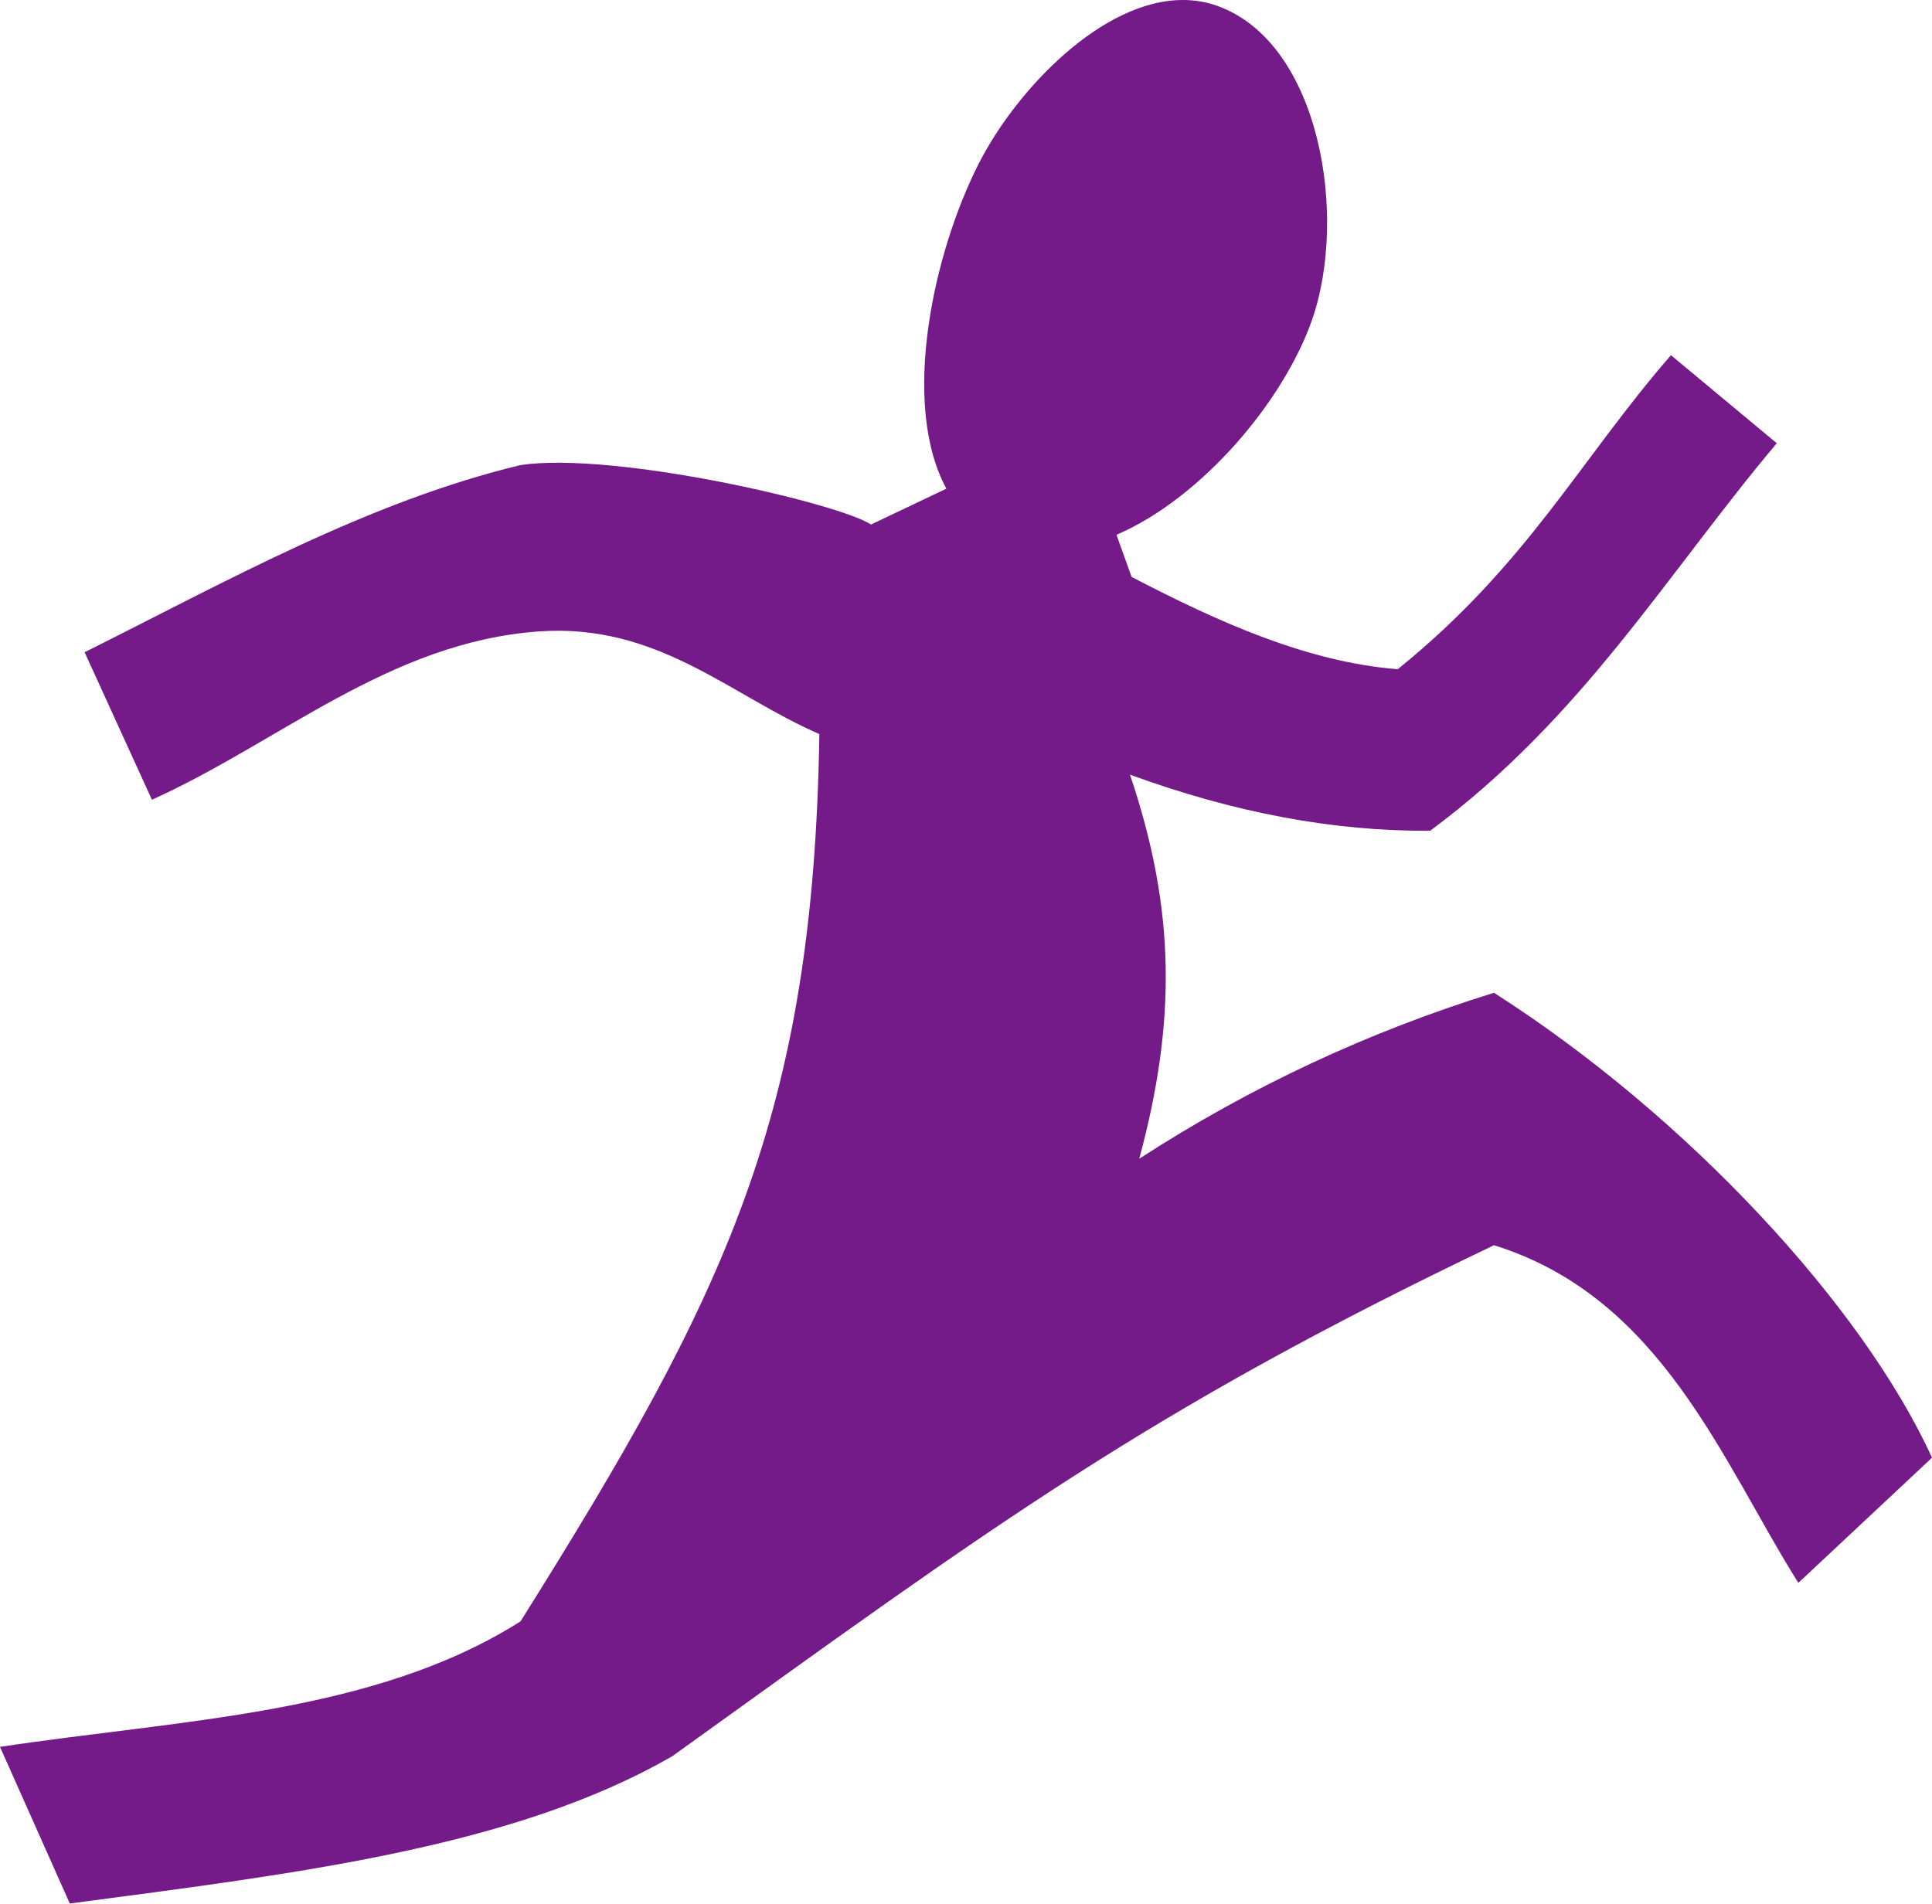
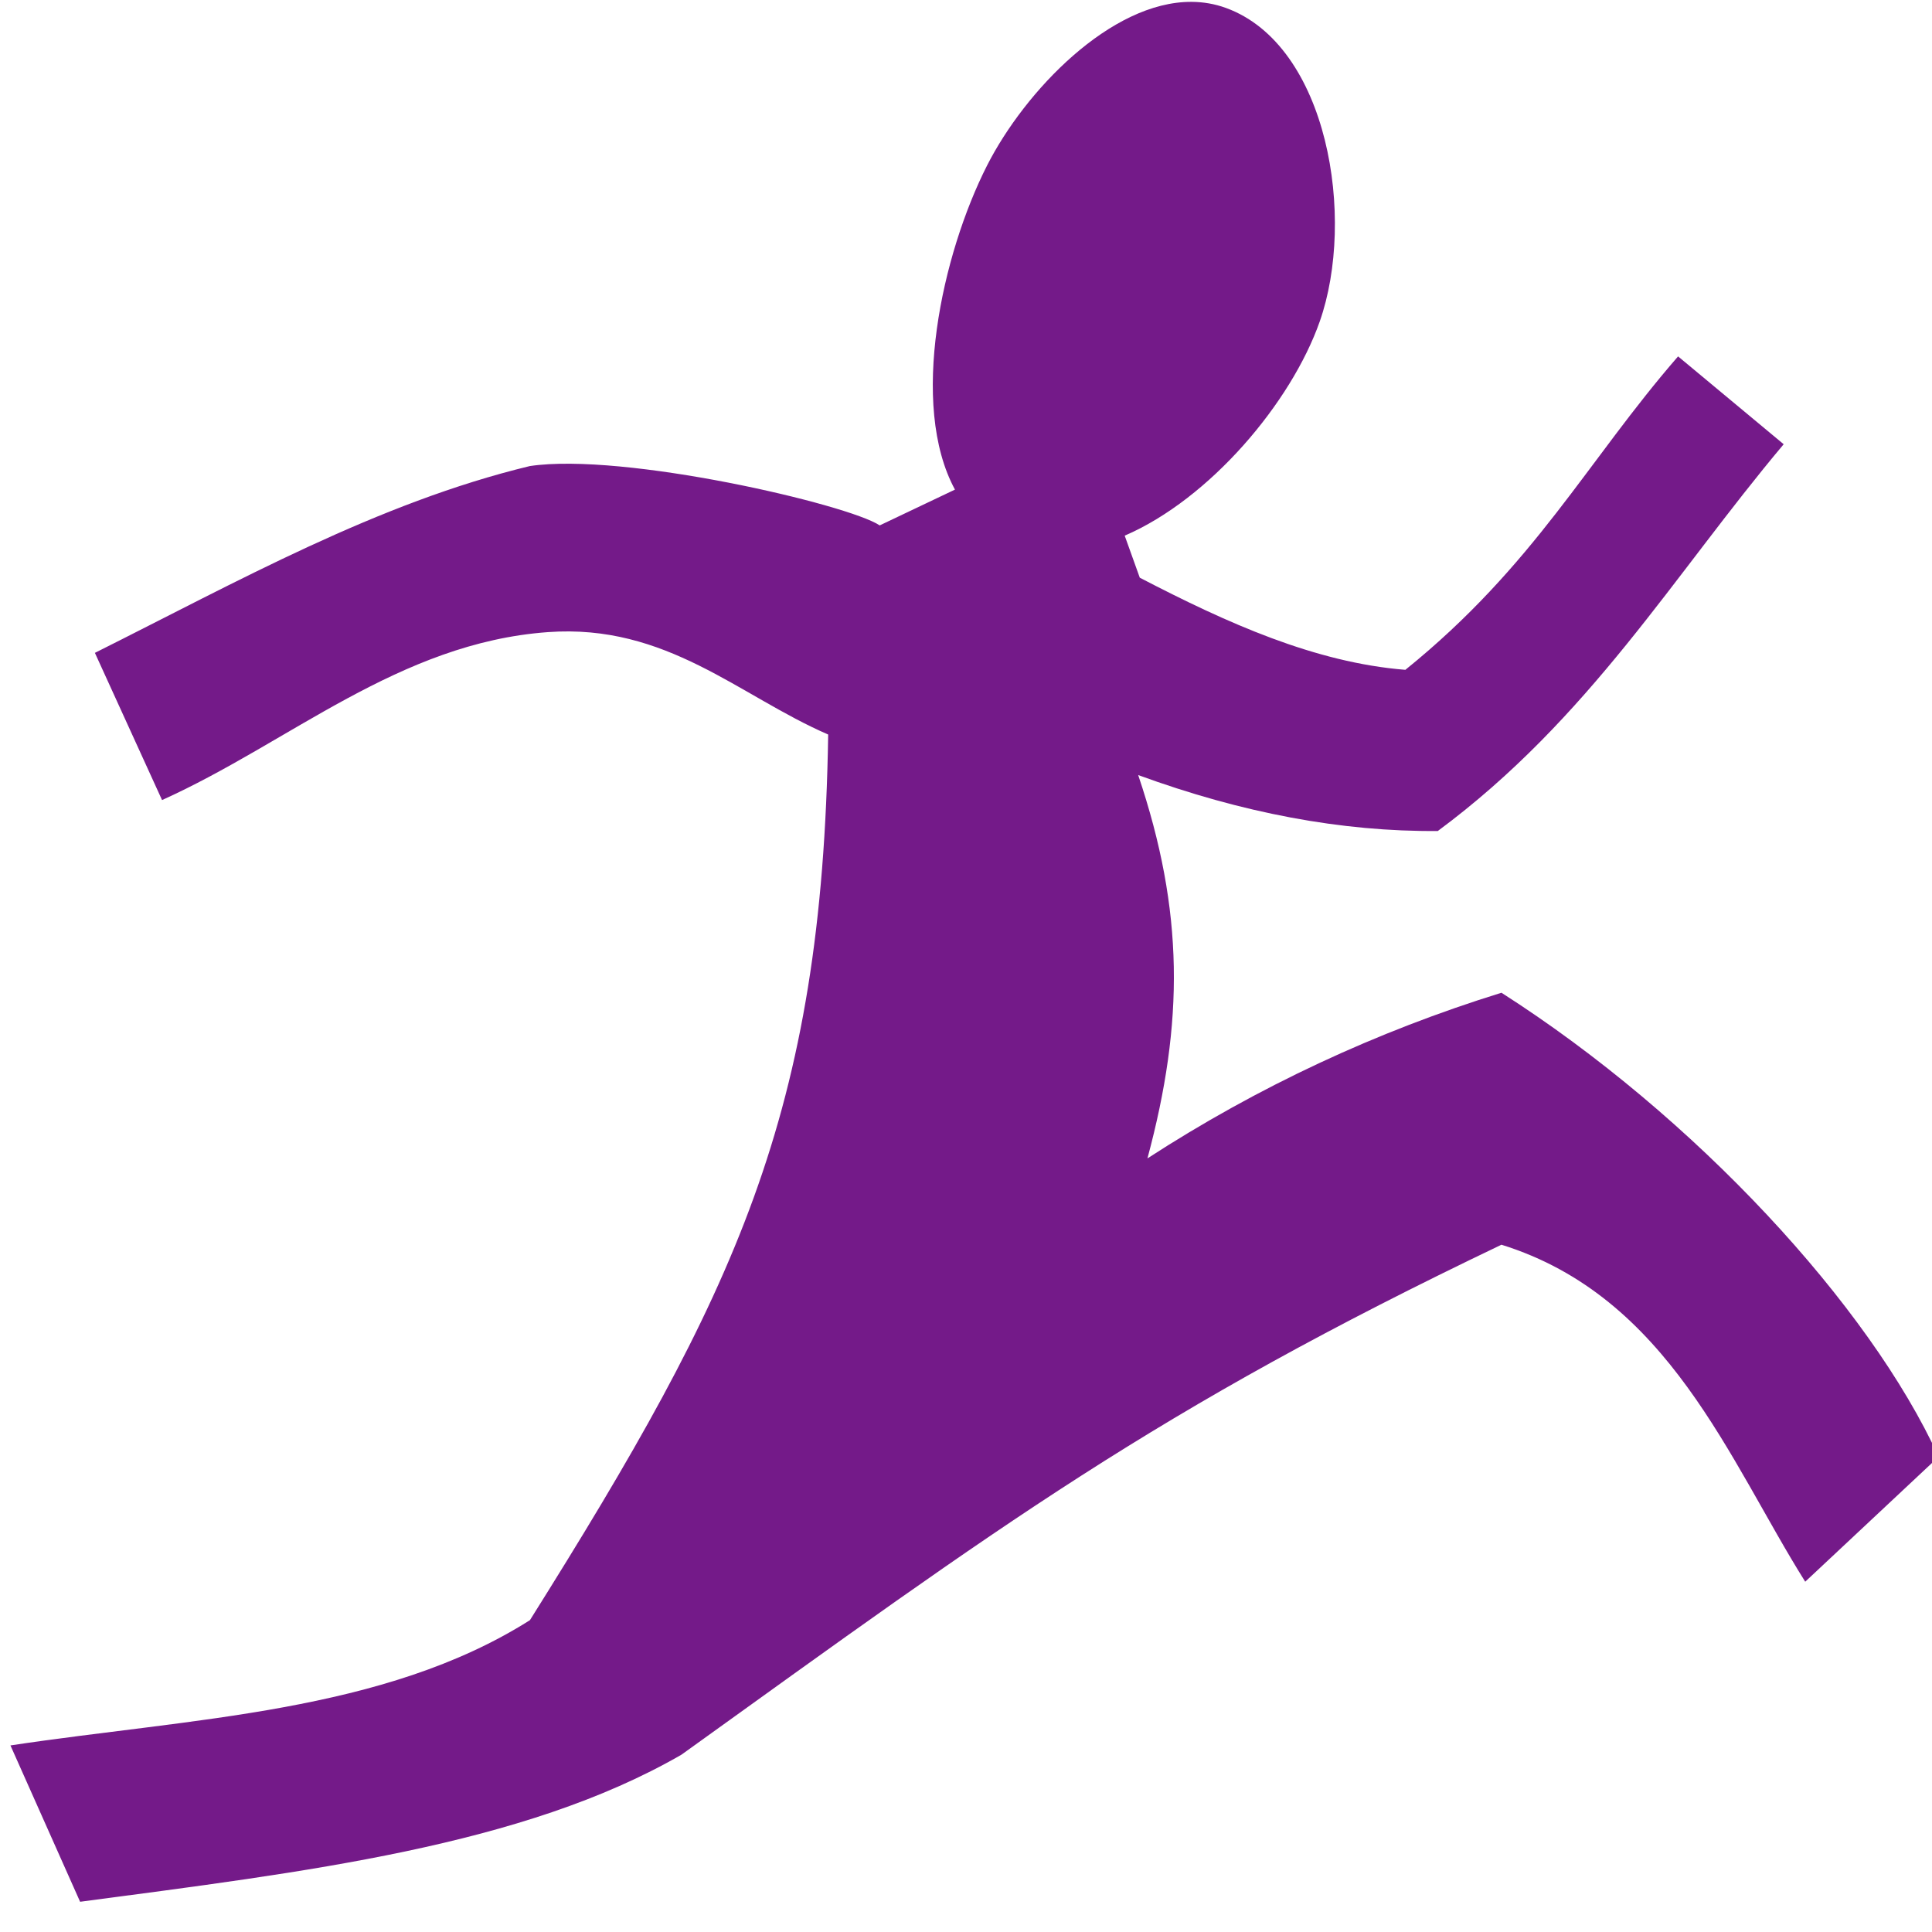
- <svg xmlns="http://www.w3.org/2000/svg" viewBox="3.963 6.148 492.184 484.974" width="492.184" height="484.974">
-   <g class="" transform="matrix(1.409046, 0, 0, 1.409046, -111.427, -22.50774)" style="">
-     <g>
-       <path d="M295.883 20.338C281.227 20.24 265.673 36.49 258.826 49.963C250.636 66.08 244.666 93.333 253 108.697L239.37 115.18C233.61 111.357 192.994 101.9 175.984 104.432C148.401 111.094 122.994 125.376 97.191 138.272L109.356 164.939C132.486 154.519 152.276 136.475 179.246 134.515C200.779 132.949 213.854 146.05 230.032 153.067C228.966 221.963 213.192 254.242 176.002 313.507C149.474 330.299 114.789 331.234 81.892 336.2L94.512 364.523C135.338 359.103 174.729 354.459 203.459 337.873C261.562 296.106 289.125 275.565 352.002 245.493C382.302 254.923 393.239 284.601 407.032 306.541L431.195 283.911C418.695 256.551 387.045 222.231 352.002 199.845C329.308 206.888 307.914 216.855 287.869 229.855C294.509 205.185 294.519 185.078 286.191 160.407C304.981 167.28 323.083 170.694 340.471 170.544C368.008 150.144 383.155 124.238 403.131 100.478L384 84.564C367.54 103.491 358.03 122.417 334.596 141.344C318.274 140.044 302.341 132.9 286.482 124.654L283.75 117.039C299.16 110.399 313.913 92.955 319.084 78.239C325.637 59.592 320.657 28.183 302.08 21.435C300.05 20.697 297.977 20.351 295.883 20.337Z" fill="#741a89" />
-     </g>
-   </g>
+ <svg xmlns="http://www.w3.org/2000/svg" width="800px" height="800px" viewBox="80 20 350 350">
+   <path fill="#741a89" d="M295.883 20.338c-14.656-.098-30.21 16.152-37.057 29.625-8.19 16.117-14.16 43.37-5.826 58.734l-13.63 6.483c-5.76-3.823-46.376-13.28-63.386-10.748-27.583 6.662-52.99 20.944-78.793 33.84l12.165 26.667c23.13-10.42 42.92-28.464 69.89-30.424 21.533-1.566 34.608 11.535 50.786 18.552-1.066 68.896-16.84 101.175-54.03 160.44-26.528 16.792-61.213 17.727-94.11 22.693l12.62 28.323c40.826-5.42 80.217-10.064 108.947-26.65 58.103-41.767 85.666-62.308 148.543-92.38 30.3 9.43 41.237 39.108 55.03 61.048l24.163-22.63c-12.5-27.36-44.15-61.68-79.193-84.066-22.694 7.043-44.088 17.01-64.133 30.01 6.64-24.67 6.65-44.777-1.678-69.448 18.79 6.873 36.892 10.287 54.28 10.137 27.537-20.4 42.684-46.306 62.66-70.066L384 84.564c-16.46 18.927-25.97 37.853-49.404 56.78-16.322-1.3-32.255-8.444-48.114-16.69l-2.732-7.615c15.41-6.64 30.163-24.084 35.334-38.8 6.553-18.647 1.573-50.056-17.004-56.804-2.03-.738-4.103-1.084-6.197-1.098zM18 384v110h142V384H18zm334 0v110h142V384H352z" />
</svg>
